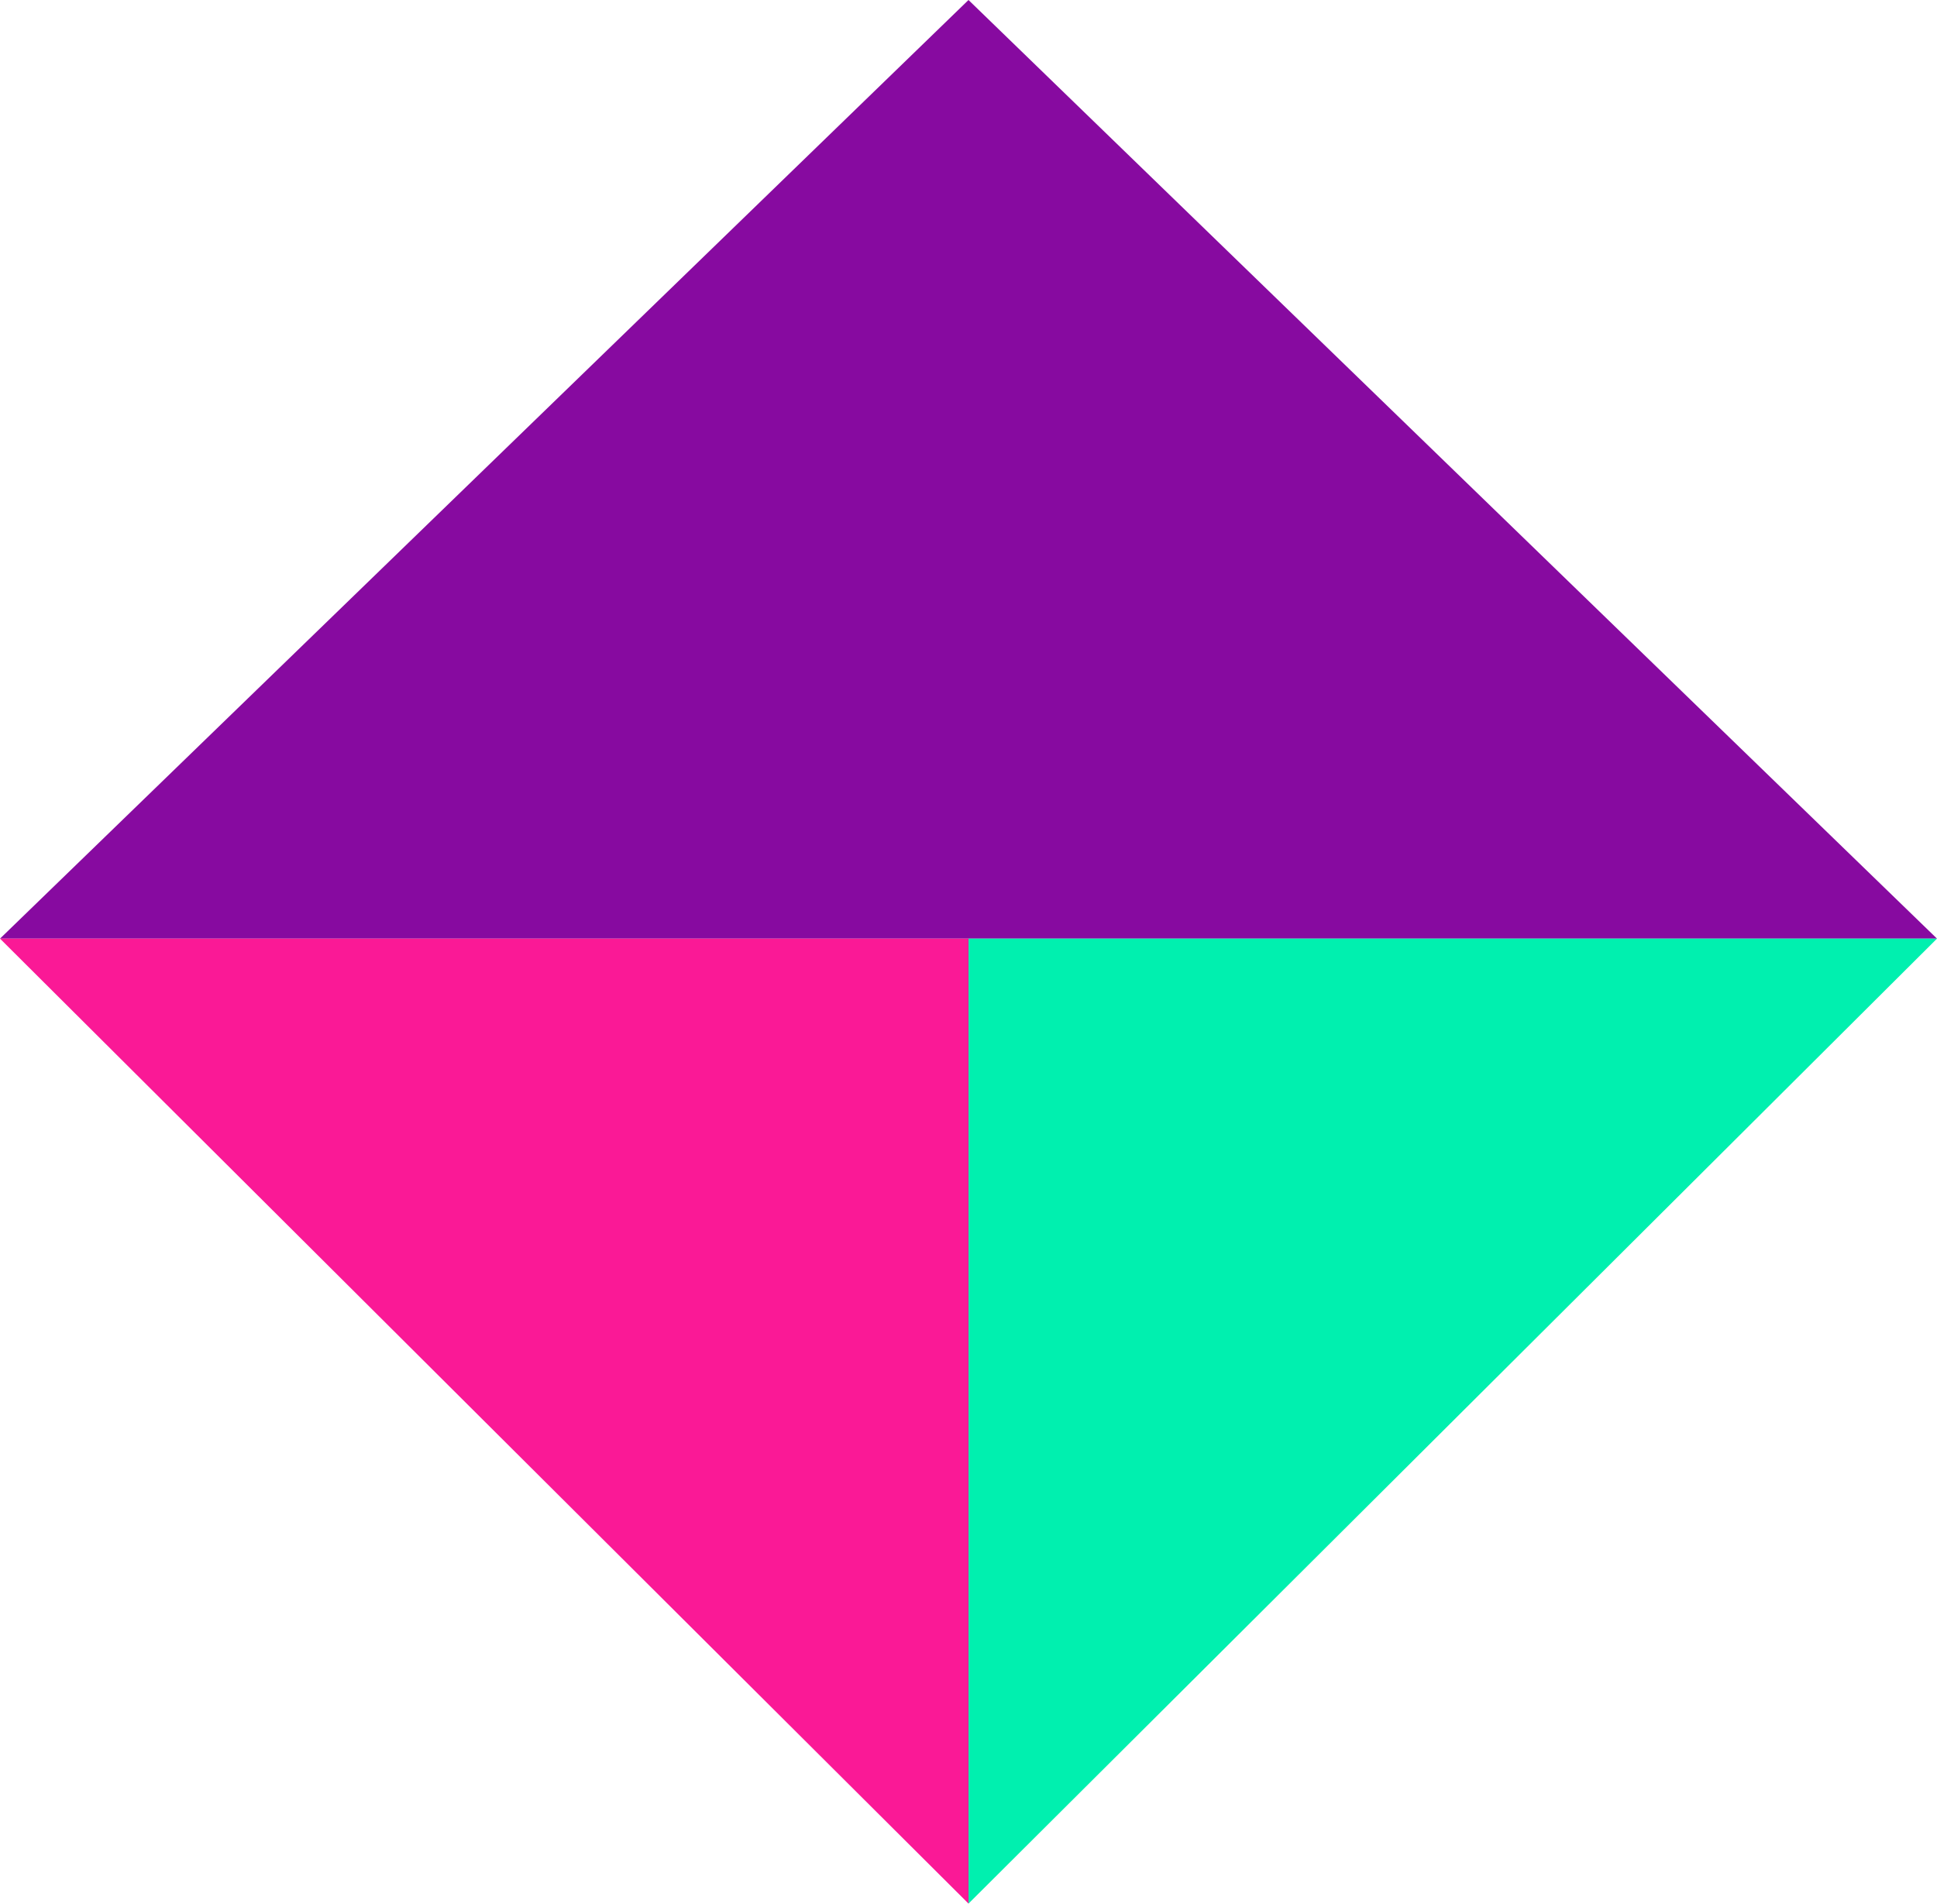
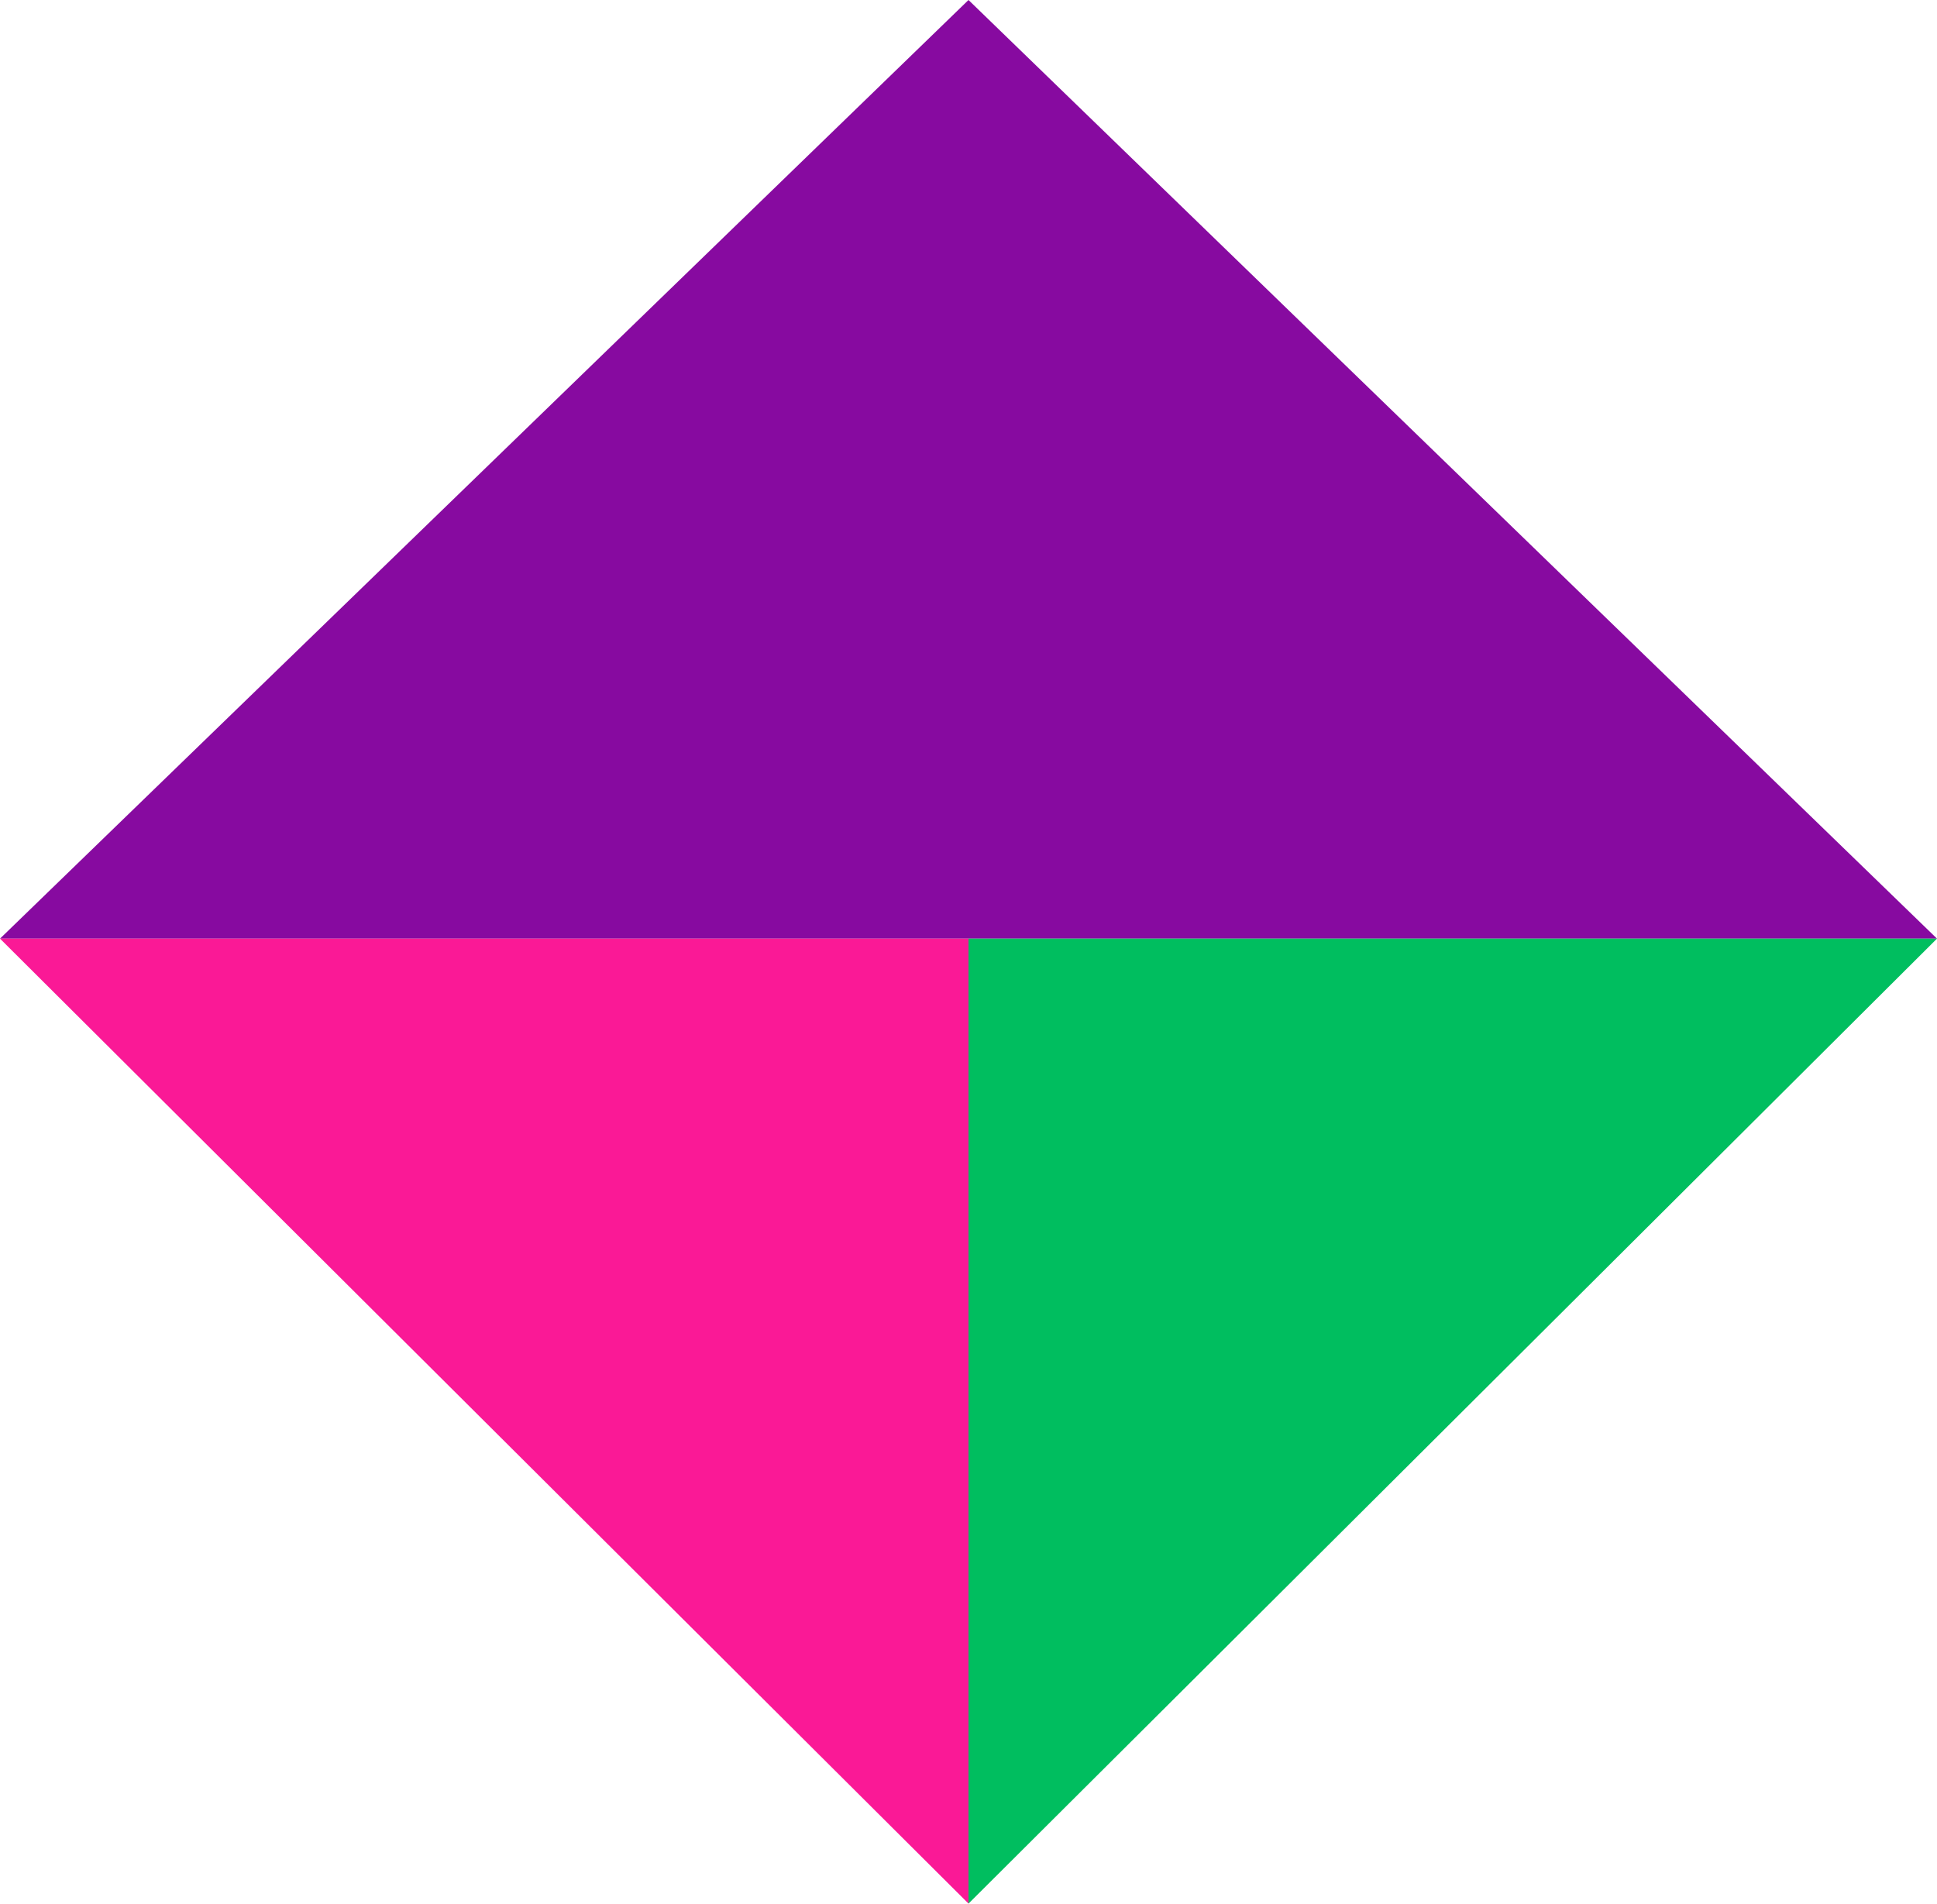
<svg xmlns="http://www.w3.org/2000/svg" version="1.1" id="Layer_1" x="0px" y="0px" viewBox="0 0 58.8 57.8" style="enable-background:new 0 0 58.8 57.8;" xml:space="preserve">
  <style type="text/css">
	.st0{fill:#870AA0;}
- 	.st1{fill:#00F0AF;}
+ 	.st1{fill:#00BE5F;}
	.st2{fill:#FA1996;}
</style>
  <g id="Layer_5">
    <polygon class="st0" points="29.4,0 0,28.5 58.8,28.5  " />
    <polygon class="st1" points="29.4,28.5 29.4,57.8 58.8,28.5  " />
    <polygon class="st2" points="29.4,28.5 29.4,57.8 0,28.5  " />
  </g>
</svg>
